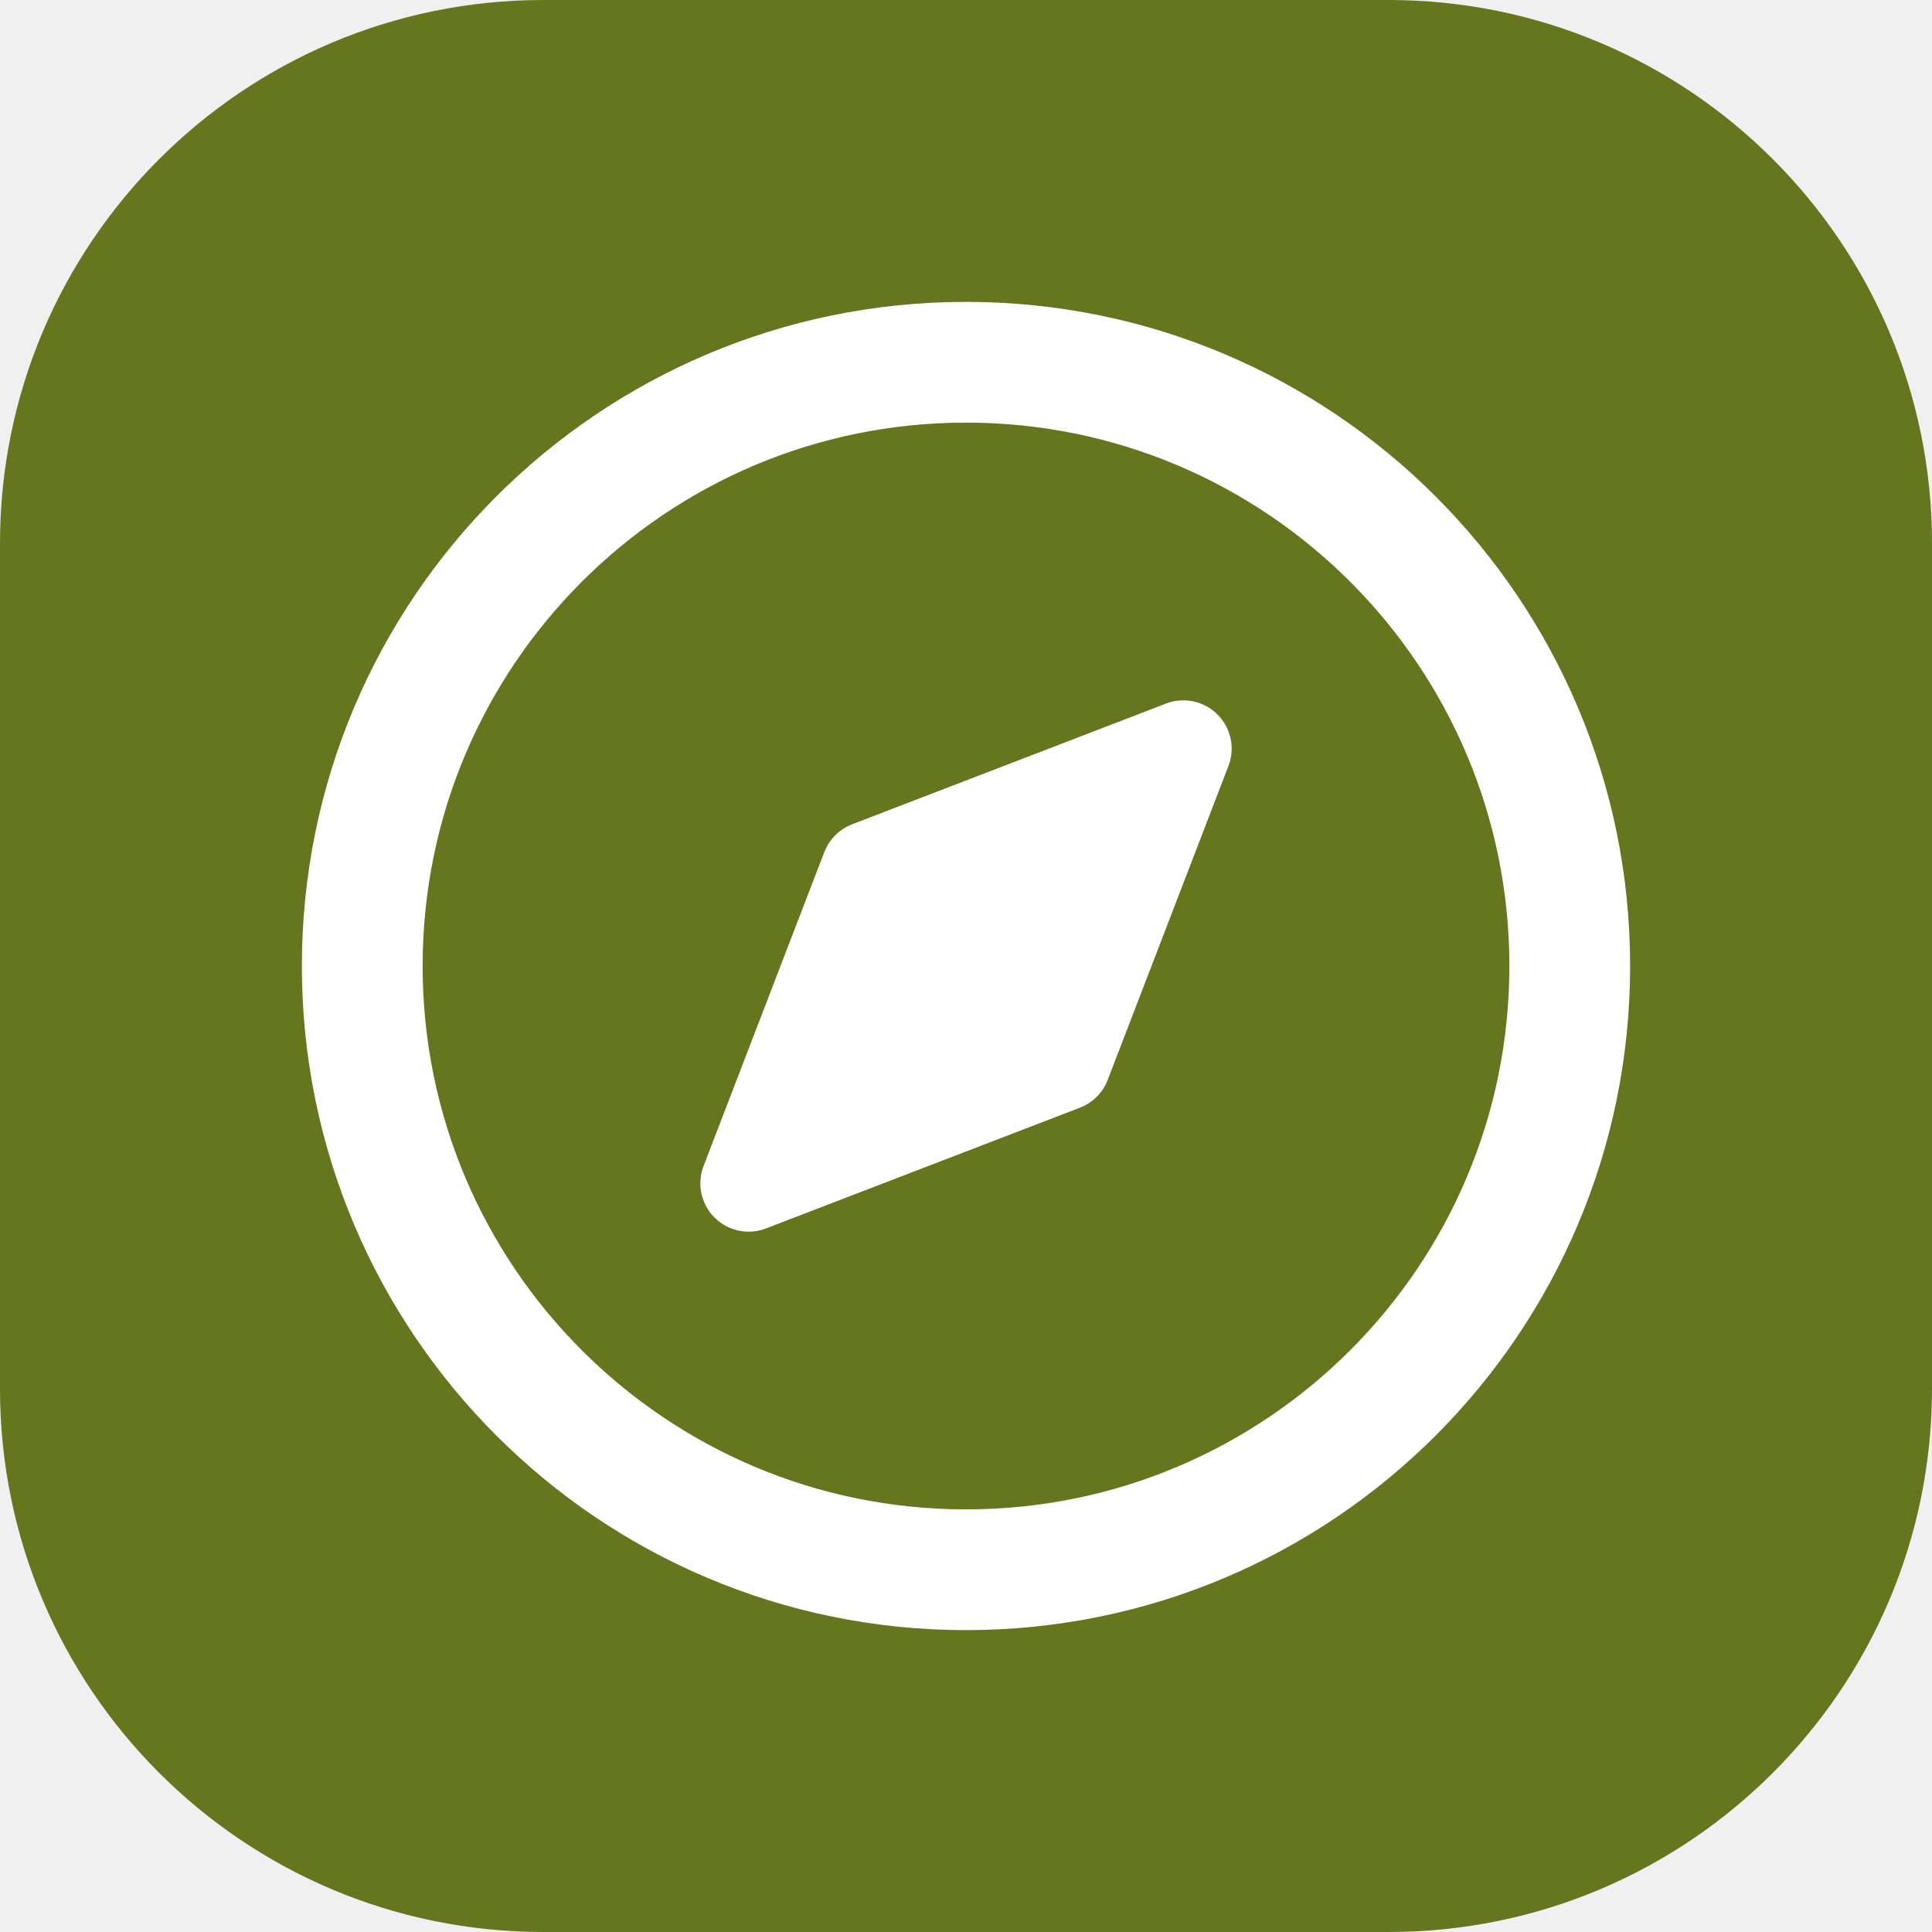
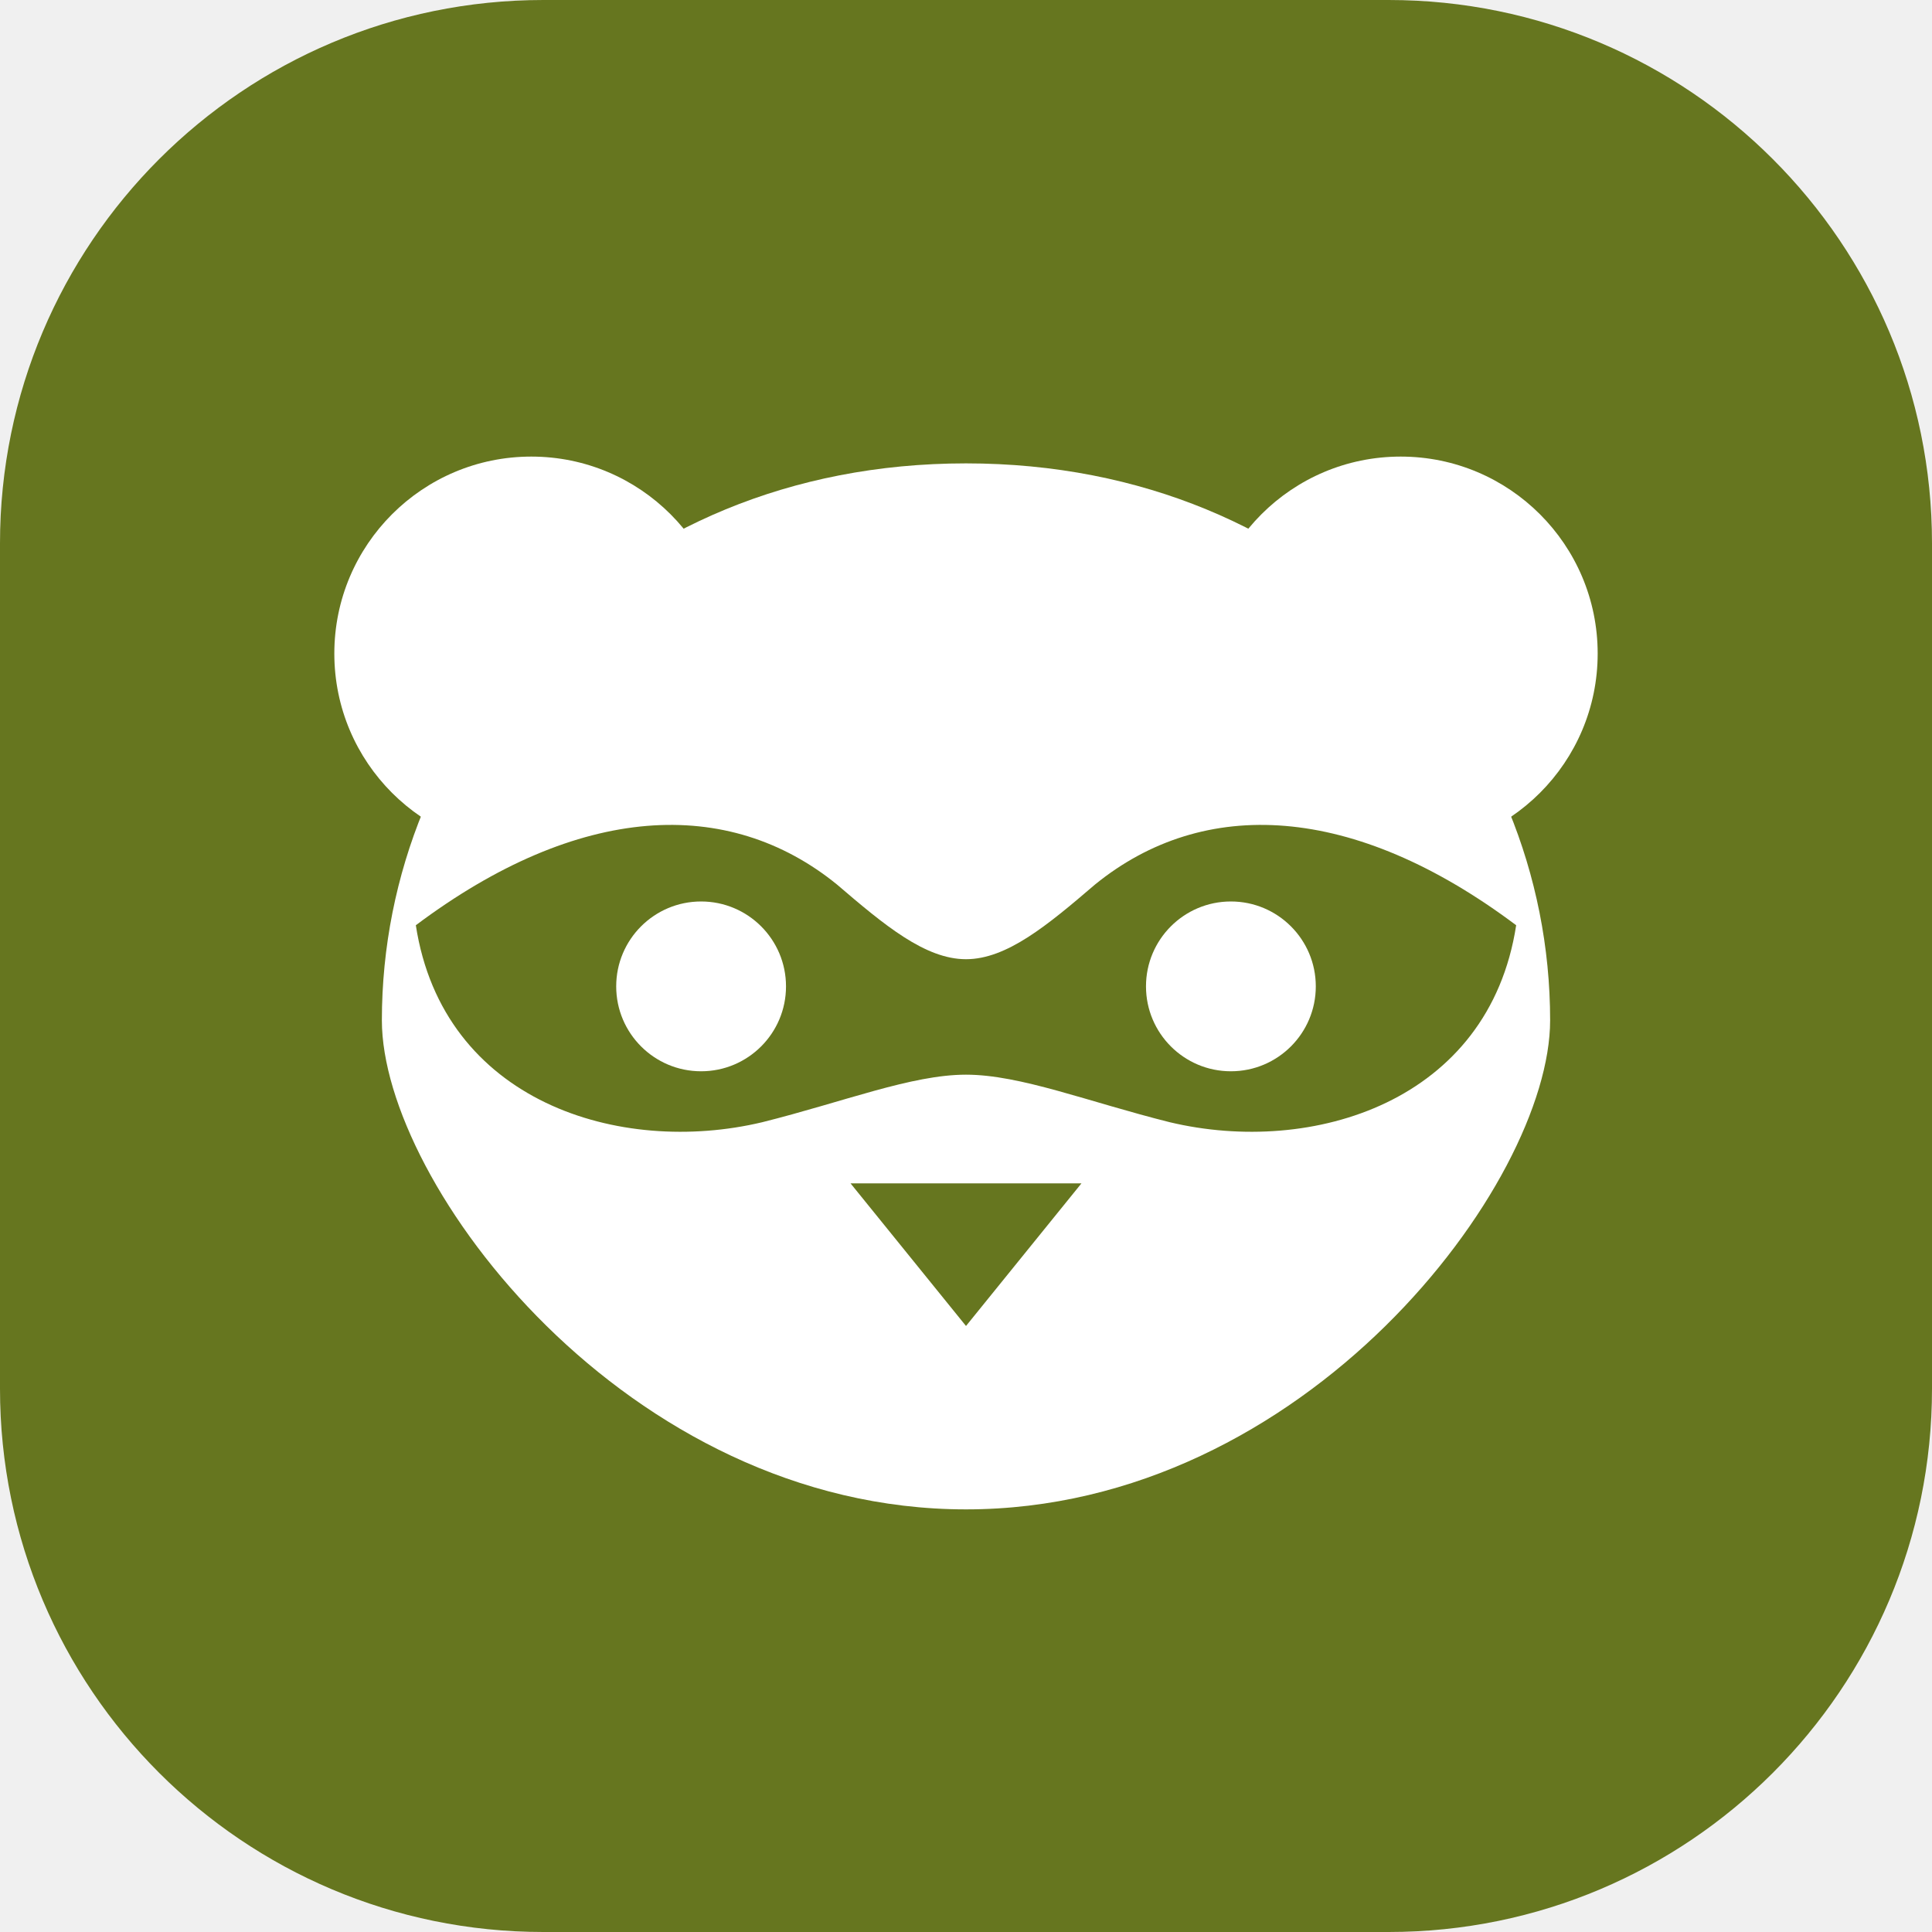
<svg xmlns="http://www.w3.org/2000/svg" viewBox="0 0 32 32">
  <rect width="32" height="32" rx="9" fill="#66761f" />
-   <circle cx="16" cy="16" r="10" fill="none" stroke="#ffffff" stroke-width="2" />
-   <path d="M19.6 12.4 17.6 17.6 12.4 19.6 14.4 14.4Z" fill="#ffffff" stroke="#ffffff" stroke-width="1.6" stroke-linejoin="round" />
+   <g transform="translate(2.5 2.5) scale(1.125)">
+     <circle cx="5.6" cy="7.4" r="2.9" fill="#fff" />
+     <circle cx="18.4" cy="7.4" r="2.9" fill="#fff" />
+     <path d="M12 4.6c5.2 0 8.6 3.9 8.6 8.2 0 2.4-3.6 7.2-8.6 7.2s-8.6-4.8-8.6-7.2c0-4.3 3.4-8.2 8.6-8.2Z" fill="#fff" />
+     <path d="M3.9 11.4c2.4-1.8 4.6-1.9 6.2-.6.7.6 1.3 1.1 1.9 1.1s1.2-.5 1.9-1.1c1.6-1.3 3.8-1.2 6.2.6-.4 2.6-3 3.4-5.1 2.9-1.2-.3-2.2-.7-3-.7s-1.8.4-3 .7c-2.1.5-4.7-.3-5.1-2.9Z" fill="#66761f" />
+     <circle cx="8.1" cy="12.3" r="1.25" fill="#fff" />
+     <circle cx="15.9" cy="12.3" r="1.25" fill="#fff" />
+     <path d="M10.3 15.2h3.4L12 17.3Z" fill="#66761f" />
+   </g>
</svg>
